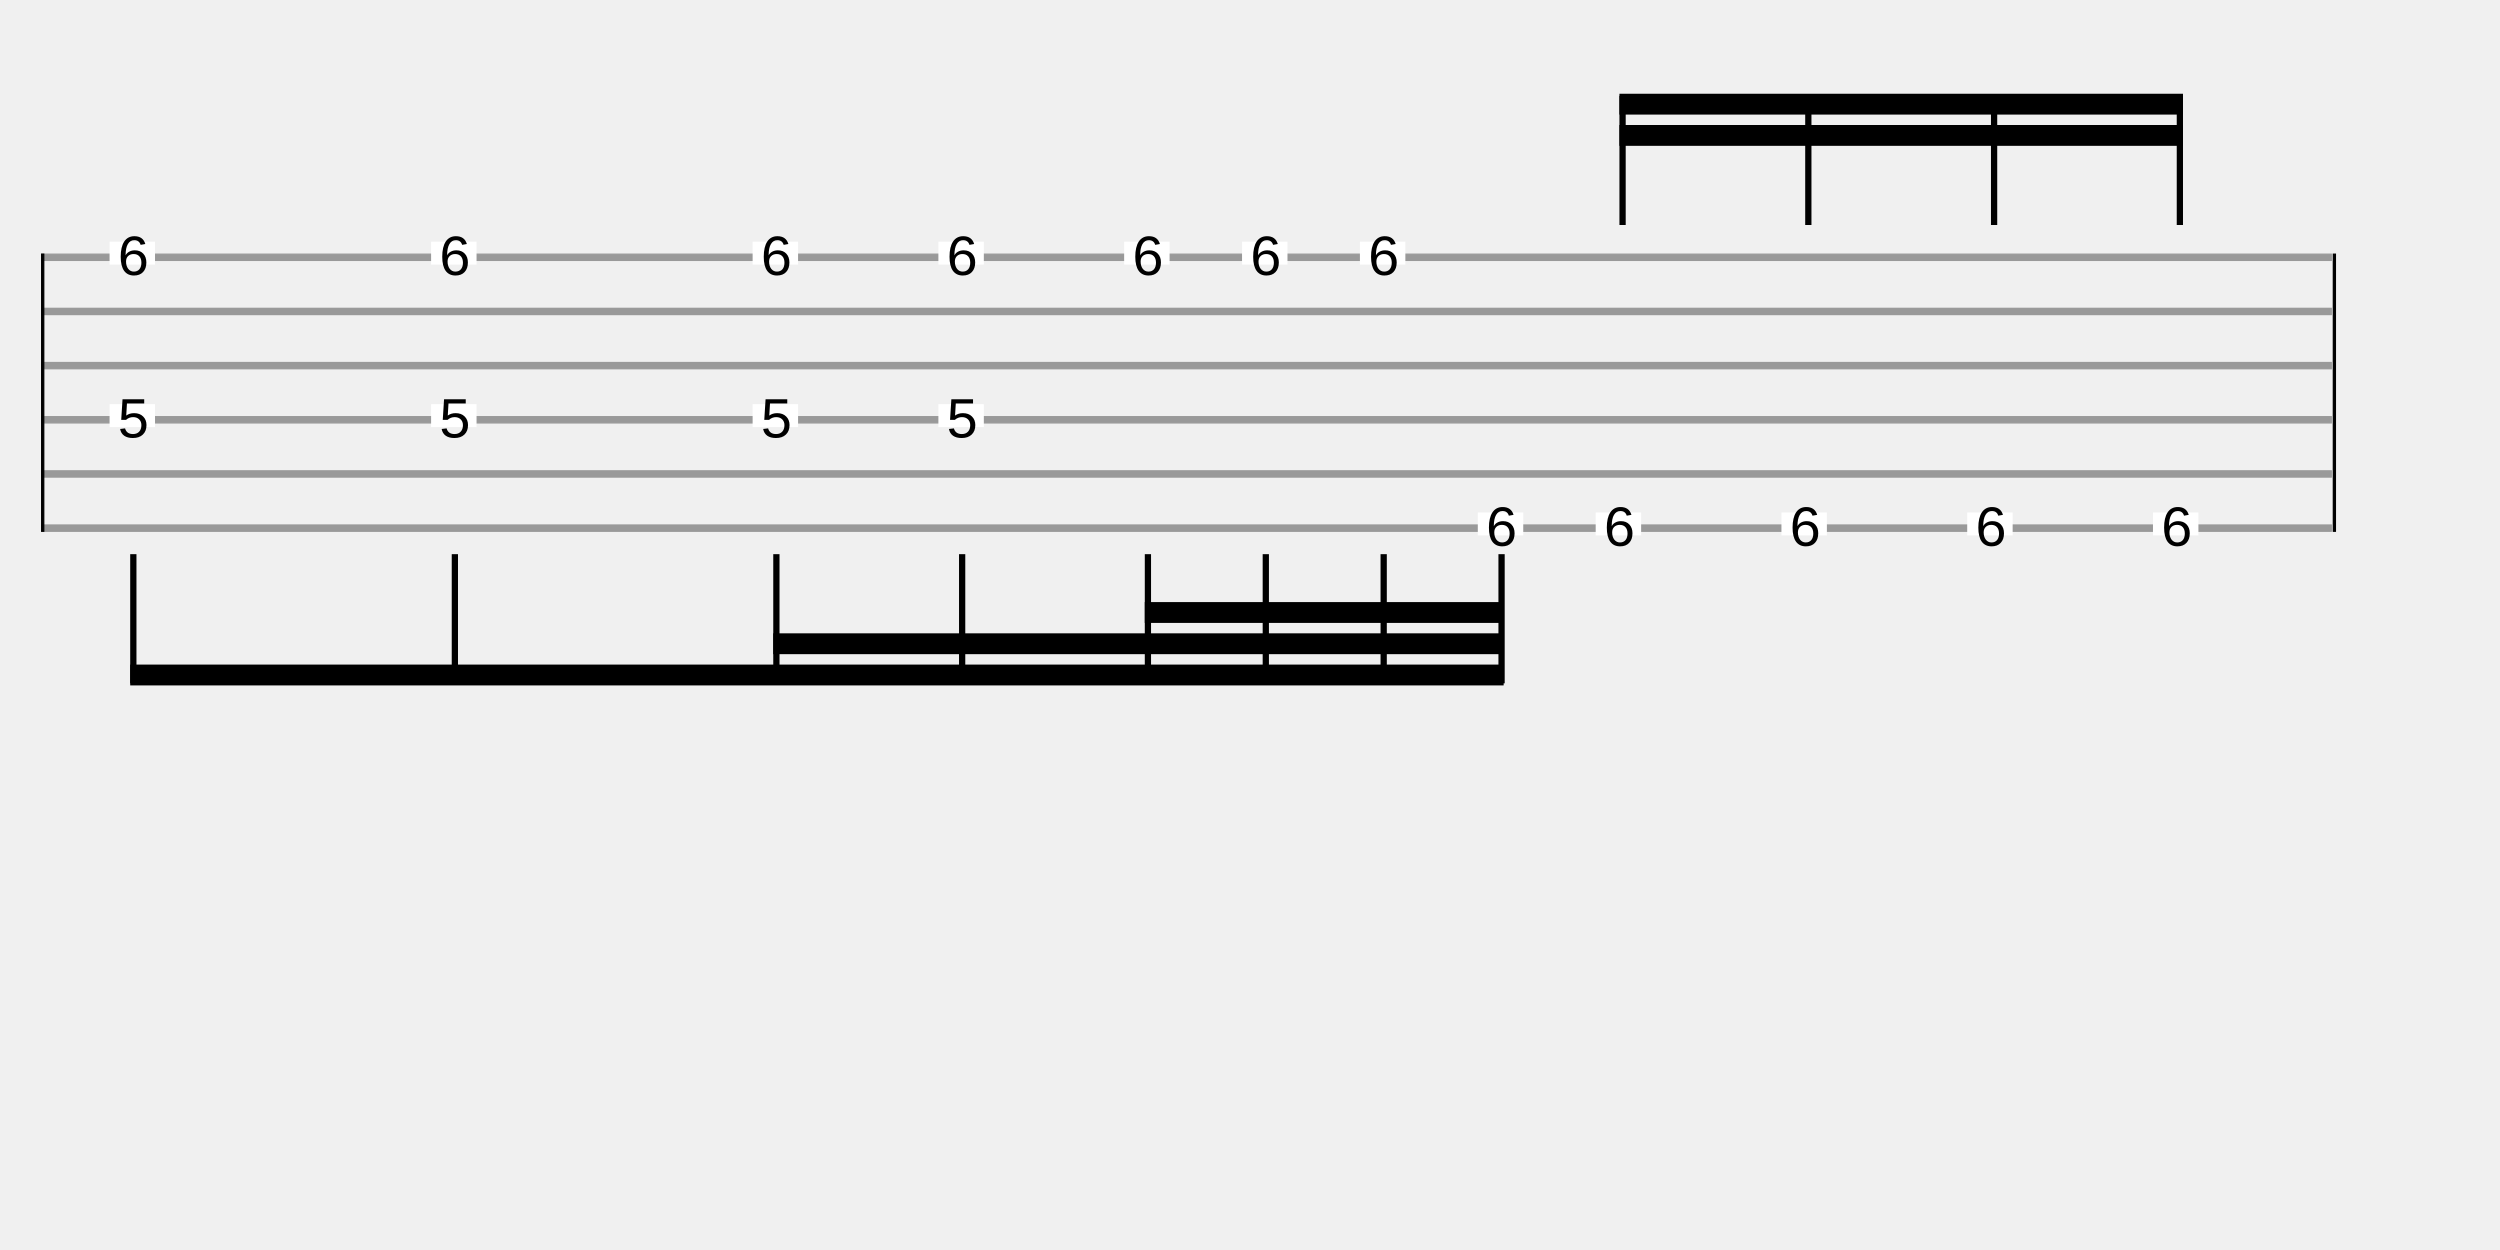
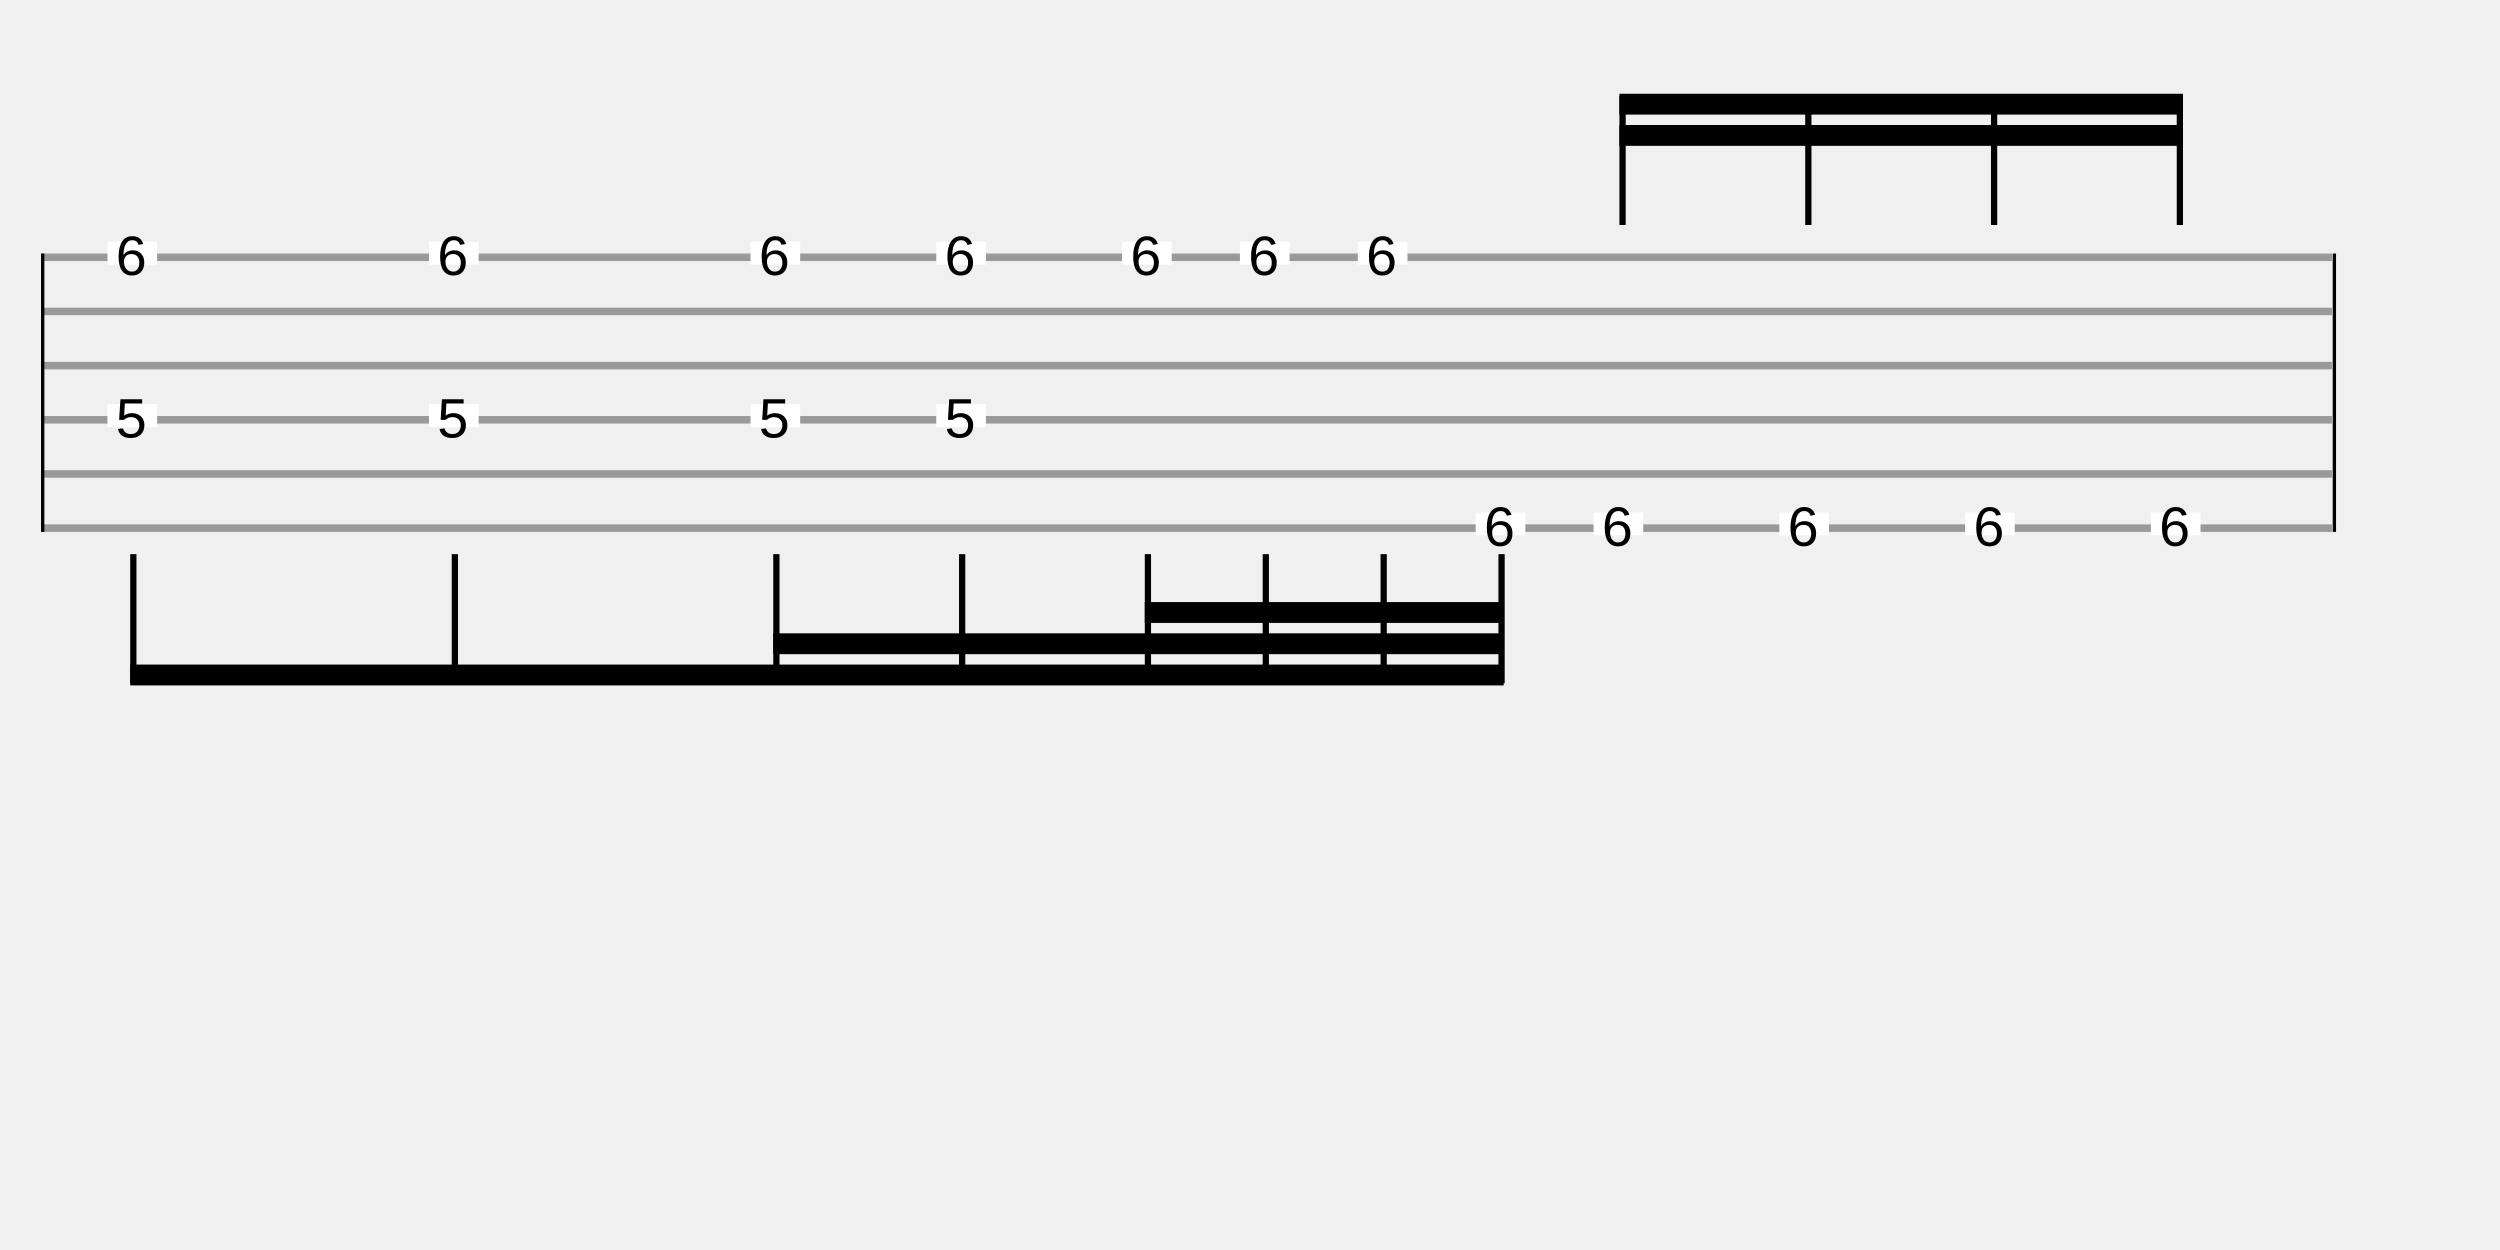
- <svg width="600" height="300">
+ <svg xmlns="http://www.w3.org/2000/svg" width="600" height="300">
  <rect stroke-width="0.3" fill="#999999" stroke="#999999" font-family="Arial" font-size="10pt" font-weight="normal" font-style="normal" x="10" y="61" width="549.5" height="1.5" />
  <rect stroke-width="0.3" fill="#999999" stroke="#999999" font-family="Arial" font-size="10pt" font-weight="normal" font-style="normal" x="10" y="74" width="549.5" height="1.5" />
  <rect stroke-width="0.3" fill="#999999" stroke="#999999" font-family="Arial" font-size="10pt" font-weight="normal" font-style="normal" x="10" y="87" width="549.5" height="1.5" />
  <rect stroke-width="0.3" fill="#999999" stroke="#999999" font-family="Arial" font-size="10pt" font-weight="normal" font-style="normal" x="10" y="100" width="549.5" height="1.5" />
  <rect stroke-width="0.3" fill="#999999" stroke="#999999" font-family="Arial" font-size="10pt" font-weight="normal" font-style="normal" x="10" y="113" width="549.5" height="1.5" />
  <rect stroke-width="0.3" fill="#999999" stroke="#999999" font-family="Arial" font-size="10pt" font-weight="normal" font-style="normal" x="10" y="126" width="549.5" height="1.5" />
  <rect stroke-width="0.3" fill="black" stroke="black" font-family="Arial" font-size="10pt" font-weight="normal" font-style="normal" x="10" y="61" width="0.5" height="66.5" />
  <rect stroke-width="0.3" fill="black" stroke="black" font-family="Arial" font-size="10pt" font-weight="normal" font-style="normal" x="560" y="61" width="0.5" height="66.5" />
-   <rect stroke-width="0" fill="#FFF" stroke="#FFF" font-family="Arial" font-size="10pt" font-weight="normal" font-style="normal" x="26.297" y="58" width="10.906" height="5.5" />
-   <text stroke-width="0.3" fill="black" stroke="none" font-family="Arial" font-size="10pt" font-weight="normal" font-style="normal" x="28.297" y="66" width="0.5" height="66.5">6</text>
-   <rect stroke-width="0" fill="#FFF" stroke="#FFF" font-family="Arial" font-size="10pt" font-weight="normal" font-style="normal" x="26.297" y="97" width="10.906" height="5.5" />
-   <text stroke-width="0.3" fill="black" stroke="none" font-family="Arial" font-size="10pt" font-weight="normal" font-style="normal" x="28.297" y="105" width="0.5" height="66.5">5</text>
-   <rect stroke-width="0" fill="#FFF" stroke="#FFF" font-family="Arial" font-size="10pt" font-weight="normal" font-style="normal" x="103.464" y="58" width="10.906" height="5.5" />
-   <text stroke-width="0.3" fill="black" stroke="none" font-family="Arial" font-size="10pt" font-weight="normal" font-style="normal" x="105.464" y="66" width="0.5" height="66.5">6</text>
-   <rect stroke-width="0" fill="#FFF" stroke="#FFF" font-family="Arial" font-size="10pt" font-weight="normal" font-style="normal" x="103.464" y="97" width="10.906" height="5.5" />
-   <text stroke-width="0.3" fill="black" stroke="none" font-family="Arial" font-size="10pt" font-weight="normal" font-style="normal" x="105.464" y="105" width="0.5" height="66.5">5</text>
-   <rect stroke-width="0" fill="#FFF" stroke="#FFF" font-family="Arial" font-size="10pt" font-weight="normal" font-style="normal" x="180.63" y="58" width="10.906" height="5.5" />
-   <text stroke-width="0.3" fill="black" stroke="none" font-family="Arial" font-size="10pt" font-weight="normal" font-style="normal" x="182.63" y="66" width="0.5" height="66.5">6</text>
-   <rect stroke-width="0" fill="#FFF" stroke="#FFF" font-family="Arial" font-size="10pt" font-weight="normal" font-style="normal" x="180.63" y="97" width="10.906" height="5.5" />
-   <text stroke-width="0.3" fill="black" stroke="none" font-family="Arial" font-size="10pt" font-weight="normal" font-style="normal" x="182.63" y="105" width="0.5" height="66.5">5</text>
-   <rect stroke-width="0" fill="#FFF" stroke="#FFF" font-family="Arial" font-size="10pt" font-weight="normal" font-style="normal" x="225.214" y="58" width="10.906" height="5.5" />
-   <text stroke-width="0.3" fill="black" stroke="none" font-family="Arial" font-size="10pt" font-weight="normal" font-style="normal" x="227.214" y="66" width="0.5" height="66.5">6</text>
-   <rect stroke-width="0" fill="#FFF" stroke="#FFF" font-family="Arial" font-size="10pt" font-weight="normal" font-style="normal" x="225.214" y="97" width="10.906" height="5.5" />
-   <text stroke-width="0.3" fill="black" stroke="none" font-family="Arial" font-size="10pt" font-weight="normal" font-style="normal" x="227.214" y="105" width="0.5" height="66.5">5</text>
-   <rect stroke-width="0" fill="#FFF" stroke="#FFF" font-family="Arial" font-size="10pt" font-weight="normal" font-style="normal" x="269.797" y="58" width="10.906" height="5.5" />
-   <text stroke-width="0.3" fill="black" stroke="none" font-family="Arial" font-size="10pt" font-weight="normal" font-style="normal" x="271.797" y="66" width="0.5" height="66.5">6</text>
-   <rect stroke-width="0" fill="#FFF" stroke="#FFF" font-family="Arial" font-size="10pt" font-weight="normal" font-style="normal" x="298.089" y="58" width="10.906" height="5.5" />
-   <text stroke-width="0.3" fill="black" stroke="none" font-family="Arial" font-size="10pt" font-weight="normal" font-style="normal" x="300.089" y="66" width="0.5" height="66.5">6</text>
-   <rect stroke-width="0" fill="#FFF" stroke="#FFF" font-family="Arial" font-size="10pt" font-weight="normal" font-style="normal" x="326.38" y="58" width="10.906" height="5.5" />
-   <text stroke-width="0.3" fill="black" stroke="none" font-family="Arial" font-size="10pt" font-weight="normal" font-style="normal" x="328.38" y="66" width="0.5" height="66.5">6</text>
-   <rect stroke-width="0" fill="#FFF" stroke="#FFF" font-family="Arial" font-size="10pt" font-weight="normal" font-style="normal" x="354.672" y="123" width="10.906" height="5.5" />
-   <text stroke-width="0.3" fill="black" stroke="none" font-family="Arial" font-size="10pt" font-weight="normal" font-style="normal" x="356.672" y="131" width="0.5" height="66.5">6</text>
-   <rect stroke-width="0" fill="#FFF" stroke="#FFF" font-family="Arial" font-size="10pt" font-weight="normal" font-style="normal" x="382.964" y="123" width="10.906" height="5.5" />
-   <text stroke-width="0.3" fill="black" stroke="none" font-family="Arial" font-size="10pt" font-weight="normal" font-style="normal" x="384.964" y="131" width="0.5" height="66.5">6</text>
-   <rect stroke-width="0" fill="#FFF" stroke="#FFF" font-family="Arial" font-size="10pt" font-weight="normal" font-style="normal" x="427.547" y="123" width="10.906" height="5.5" />
-   <text stroke-width="0.3" fill="black" stroke="none" font-family="Arial" font-size="10pt" font-weight="normal" font-style="normal" x="429.547" y="131" width="0.5" height="66.5">6</text>
-   <rect stroke-width="0" fill="#FFF" stroke="#FFF" font-family="Arial" font-size="10pt" font-weight="normal" font-style="normal" x="472.13" y="123" width="10.906" height="5.5" />
-   <text stroke-width="0.3" fill="black" stroke="none" font-family="Arial" font-size="10pt" font-weight="normal" font-style="normal" x="474.13" y="131" width="0.5" height="66.5">6</text>
-   <rect stroke-width="0" fill="#FFF" stroke="#FFF" font-family="Arial" font-size="10pt" font-weight="normal" font-style="normal" x="516.714" y="123" width="10.906" height="5.5" />
-   <text stroke-width="0.3" fill="black" stroke="none" font-family="Arial" font-size="10pt" font-weight="normal" font-style="normal" x="518.714" y="131" width="0.5" height="66.5">6</text>
+   <rect stroke-width="0" fill="#FFF" stroke="#FFF" font-family="Arial" font-size="10pt" font-weight="normal" font-style="normal" x="25.792" y="58" width="11.917" height="5.5" />
+   <text stroke-width="0.3" fill="black" stroke="none" font-family="Arial" font-size="10pt" font-weight="normal" font-style="normal" x="27.792" y="66" width="0.5" height="66.5">6</text>
+   <rect stroke-width="0" fill="#FFF" stroke="#FFF" font-family="Arial" font-size="10pt" font-weight="normal" font-style="normal" x="25.792" y="97" width="11.917" height="5.5" />
+   <text stroke-width="0.3" fill="black" stroke="none" font-family="Arial" font-size="10pt" font-weight="normal" font-style="normal" x="27.792" y="105" width="0.5" height="66.5">5</text>
+   <rect stroke-width="0" fill="#FFF" stroke="#FFF" font-family="Arial" font-size="10pt" font-weight="normal" font-style="normal" x="102.958" y="58" width="11.917" height="5.5" />
+   <text stroke-width="0.3" fill="black" stroke="none" font-family="Arial" font-size="10pt" font-weight="normal" font-style="normal" x="104.958" y="66" width="0.5" height="66.5">6</text>
+   <rect stroke-width="0" fill="#FFF" stroke="#FFF" font-family="Arial" font-size="10pt" font-weight="normal" font-style="normal" x="102.958" y="97" width="11.917" height="5.5" />
+   <text stroke-width="0.3" fill="black" stroke="none" font-family="Arial" font-size="10pt" font-weight="normal" font-style="normal" x="104.958" y="105" width="0.5" height="66.5">5</text>
+   <rect stroke-width="0" fill="#FFF" stroke="#FFF" font-family="Arial" font-size="10pt" font-weight="normal" font-style="normal" x="180.125" y="58" width="11.917" height="5.5" />
+   <text stroke-width="0.3" fill="black" stroke="none" font-family="Arial" font-size="10pt" font-weight="normal" font-style="normal" x="182.125" y="66" width="0.5" height="66.5">6</text>
+   <rect stroke-width="0" fill="#FFF" stroke="#FFF" font-family="Arial" font-size="10pt" font-weight="normal" font-style="normal" x="180.125" y="97" width="11.917" height="5.5" />
+   <text stroke-width="0.3" fill="black" stroke="none" font-family="Arial" font-size="10pt" font-weight="normal" font-style="normal" x="182.125" y="105" width="0.5" height="66.5">5</text>
+   <rect stroke-width="0" fill="#FFF" stroke="#FFF" font-family="Arial" font-size="10pt" font-weight="normal" font-style="normal" x="224.708" y="58" width="11.917" height="5.5" />
+   <text stroke-width="0.3" fill="black" stroke="none" font-family="Arial" font-size="10pt" font-weight="normal" font-style="normal" x="226.708" y="66" width="0.5" height="66.5">6</text>
+   <rect stroke-width="0" fill="#FFF" stroke="#FFF" font-family="Arial" font-size="10pt" font-weight="normal" font-style="normal" x="224.708" y="97" width="11.917" height="5.5" />
+   <text stroke-width="0.3" fill="black" stroke="none" font-family="Arial" font-size="10pt" font-weight="normal" font-style="normal" x="226.708" y="105" width="0.5" height="66.5">5</text>
+   <rect stroke-width="0" fill="#FFF" stroke="#FFF" font-family="Arial" font-size="10pt" font-weight="normal" font-style="normal" x="269.292" y="58" width="11.917" height="5.5" />
+   <text stroke-width="0.3" fill="black" stroke="none" font-family="Arial" font-size="10pt" font-weight="normal" font-style="normal" x="271.292" y="66" width="0.5" height="66.5">6</text>
+   <rect stroke-width="0" fill="#FFF" stroke="#FFF" font-family="Arial" font-size="10pt" font-weight="normal" font-style="normal" x="297.583" y="58" width="11.917" height="5.5" />
+   <text stroke-width="0.3" fill="black" stroke="none" font-family="Arial" font-size="10pt" font-weight="normal" font-style="normal" x="299.583" y="66" width="0.5" height="66.5">6</text>
+   <rect stroke-width="0" fill="#FFF" stroke="#FFF" font-family="Arial" font-size="10pt" font-weight="normal" font-style="normal" x="325.875" y="58" width="11.917" height="5.5" />
+   <text stroke-width="0.3" fill="black" stroke="none" font-family="Arial" font-size="10pt" font-weight="normal" font-style="normal" x="327.875" y="66" width="0.5" height="66.5">6</text>
+   <rect stroke-width="0" fill="#FFF" stroke="#FFF" font-family="Arial" font-size="10pt" font-weight="normal" font-style="normal" x="354.167" y="123" width="11.917" height="5.5" />
+   <text stroke-width="0.3" fill="black" stroke="none" font-family="Arial" font-size="10pt" font-weight="normal" font-style="normal" x="356.167" y="131" width="0.5" height="66.5">6</text>
+   <rect stroke-width="0" fill="#FFF" stroke="#FFF" font-family="Arial" font-size="10pt" font-weight="normal" font-style="normal" x="382.458" y="123" width="11.917" height="5.5" />
+   <text stroke-width="0.3" fill="black" stroke="none" font-family="Arial" font-size="10pt" font-weight="normal" font-style="normal" x="384.458" y="131" width="0.5" height="66.5">6</text>
+   <rect stroke-width="0" fill="#FFF" stroke="#FFF" font-family="Arial" font-size="10pt" font-weight="normal" font-style="normal" x="427.042" y="123" width="11.917" height="5.5" />
+   <text stroke-width="0.3" fill="black" stroke="none" font-family="Arial" font-size="10pt" font-weight="normal" font-style="normal" x="429.042" y="131" width="0.5" height="66.5">6</text>
+   <rect stroke-width="0" fill="#FFF" stroke="#FFF" font-family="Arial" font-size="10pt" font-weight="normal" font-style="normal" x="471.625" y="123" width="11.917" height="5.5" />
+   <text stroke-width="0.3" fill="black" stroke="none" font-family="Arial" font-size="10pt" font-weight="normal" font-style="normal" x="473.625" y="131" width="0.5" height="66.5">6</text>
+   <rect stroke-width="0" fill="#FFF" stroke="#FFF" font-family="Arial" font-size="10pt" font-weight="normal" font-style="normal" x="516.208" y="123" width="11.917" height="5.5" />
+   <text stroke-width="0.3" fill="black" stroke="none" font-family="Arial" font-size="10pt" font-weight="normal" font-style="normal" x="518.208" y="131" width="0.5" height="66.5">6</text>
  <path stroke-width="1.5" fill="none" stroke="black" font-family="Arial" font-size="10pt" font-weight="normal" font-style="normal" x="560" y="61" width="0.5" height="66.5" d="M32 133L32 164" />
  <path stroke-width="1.5" fill="none" stroke="black" font-family="Arial" font-size="10pt" font-weight="normal" font-style="normal" x="560" y="61" width="0.5" height="66.5" d="M109.167 133L109.167 164" />
  <path stroke-width="1.5" fill="none" stroke="black" font-family="Arial" font-size="10pt" font-weight="normal" font-style="normal" x="560" y="61" width="0.5" height="66.5" d="M186.333 133L186.333 164" />
  <path stroke-width="1.5" fill="none" stroke="black" font-family="Arial" font-size="10pt" font-weight="normal" font-style="normal" x="560" y="61" width="0.5" height="66.5" d="M230.917 133L230.917 164" />
  <path stroke-width="1.5" fill="none" stroke="black" font-family="Arial" font-size="10pt" font-weight="normal" font-style="normal" x="560" y="61" width="0.5" height="66.5" d="M275.5 133L275.5 164" />
  <path stroke-width="1.5" fill="none" stroke="black" font-family="Arial" font-size="10pt" font-weight="normal" font-style="normal" x="560" y="61" width="0.5" height="66.5" d="M303.792 133L303.792 164" />
  <path stroke-width="1.5" fill="none" stroke="black" font-family="Arial" font-size="10pt" font-weight="normal" font-style="normal" x="560" y="61" width="0.5" height="66.5" d="M332.083 133L332.083 164" />
  <path stroke-width="1.5" fill="none" stroke="black" font-family="Arial" font-size="10pt" font-weight="normal" font-style="normal" x="560" y="61" width="0.5" height="66.5" d="M360.375 133L360.375 164" />
  <path stroke-width="0.3" fill="black" stroke="none" font-family="Arial" font-size="10pt" font-weight="normal" font-style="normal" x="560" y="61" width="0.5" height="66.5" d="M31.25 164.5L31.25 159.5L360.875 159.5L360.875 164.5Z" />
  <path stroke-width="0.3" fill="black" stroke="none" font-family="Arial" font-size="10pt" font-weight="normal" font-style="normal" x="560" y="61" width="0.5" height="66.5" d="M185.583 157L185.583 152L360.875 152L360.875 157Z" />
  <path stroke-width="0.3" fill="black" stroke="none" font-family="Arial" font-size="10pt" font-weight="normal" font-style="normal" x="560" y="61" width="0.5" height="66.5" d="M274.75 149.5L274.75 144.5L360.875 144.5L360.875 149.5Z" />
  <path stroke-width="1.5" fill="none" stroke="black" font-family="Arial" font-size="10pt" font-weight="normal" font-style="normal" x="560" y="61" width="0.5" height="66.5" d="M389.417 54L389.417 23" />
  <path stroke-width="1.5" fill="none" stroke="black" font-family="Arial" font-size="10pt" font-weight="normal" font-style="normal" x="560" y="61" width="0.5" height="66.5" d="M434 54L434 23" />
  <path stroke-width="1.5" fill="none" stroke="black" font-family="Arial" font-size="10pt" font-weight="normal" font-style="normal" x="560" y="61" width="0.5" height="66.5" d="M478.583 54L478.583 23" />
  <path stroke-width="1.5" fill="none" stroke="black" font-family="Arial" font-size="10pt" font-weight="normal" font-style="normal" x="560" y="61" width="0.5" height="66.5" d="M523.167 54L523.167 23" />
  <path stroke-width="0.3" fill="black" stroke="none" font-family="Arial" font-size="10pt" font-weight="normal" font-style="normal" x="560" y="61" width="0.5" height="66.5" d="M388.667 22.5L388.667 27.5L523.917 27.5L523.917 22.5Z" />
  <path stroke-width="0.3" fill="black" stroke="none" font-family="Arial" font-size="10pt" font-weight="normal" font-style="normal" x="560" y="61" width="0.5" height="66.5" d="M388.667 30L388.667 35L523.917 35L523.917 30Z" />
</svg>
